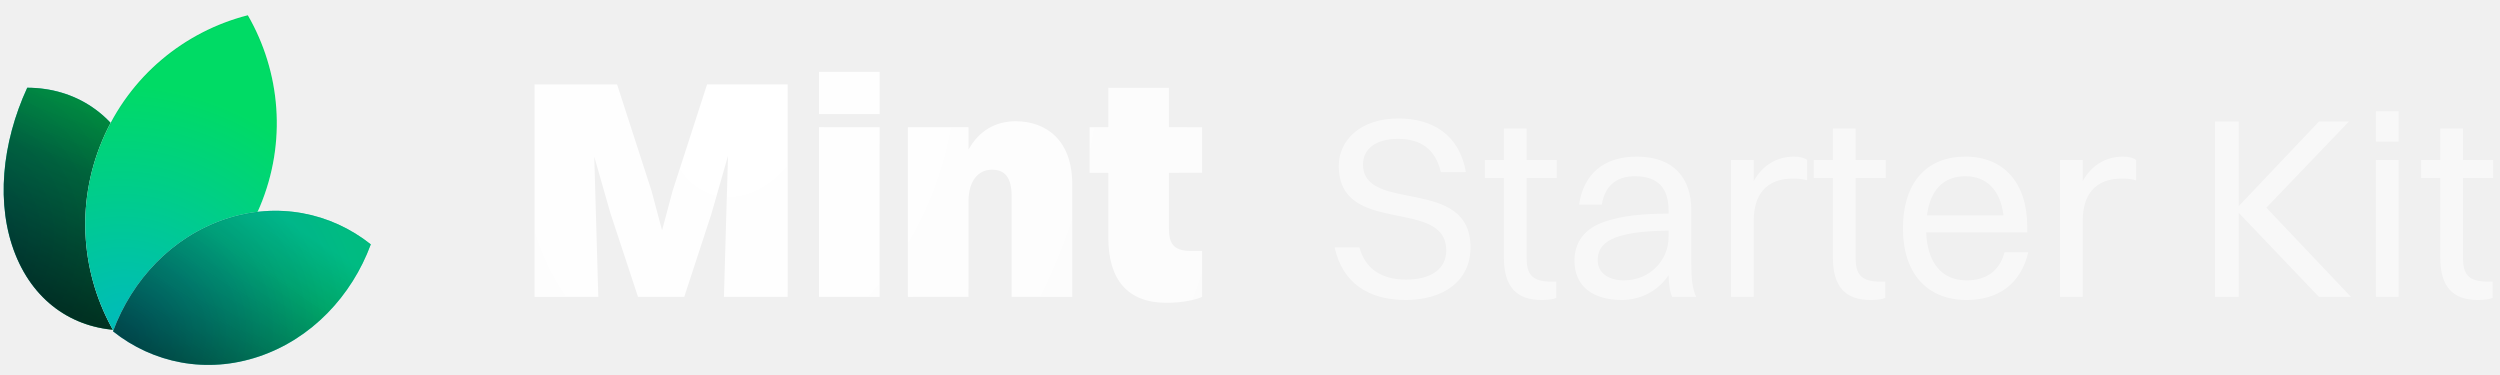
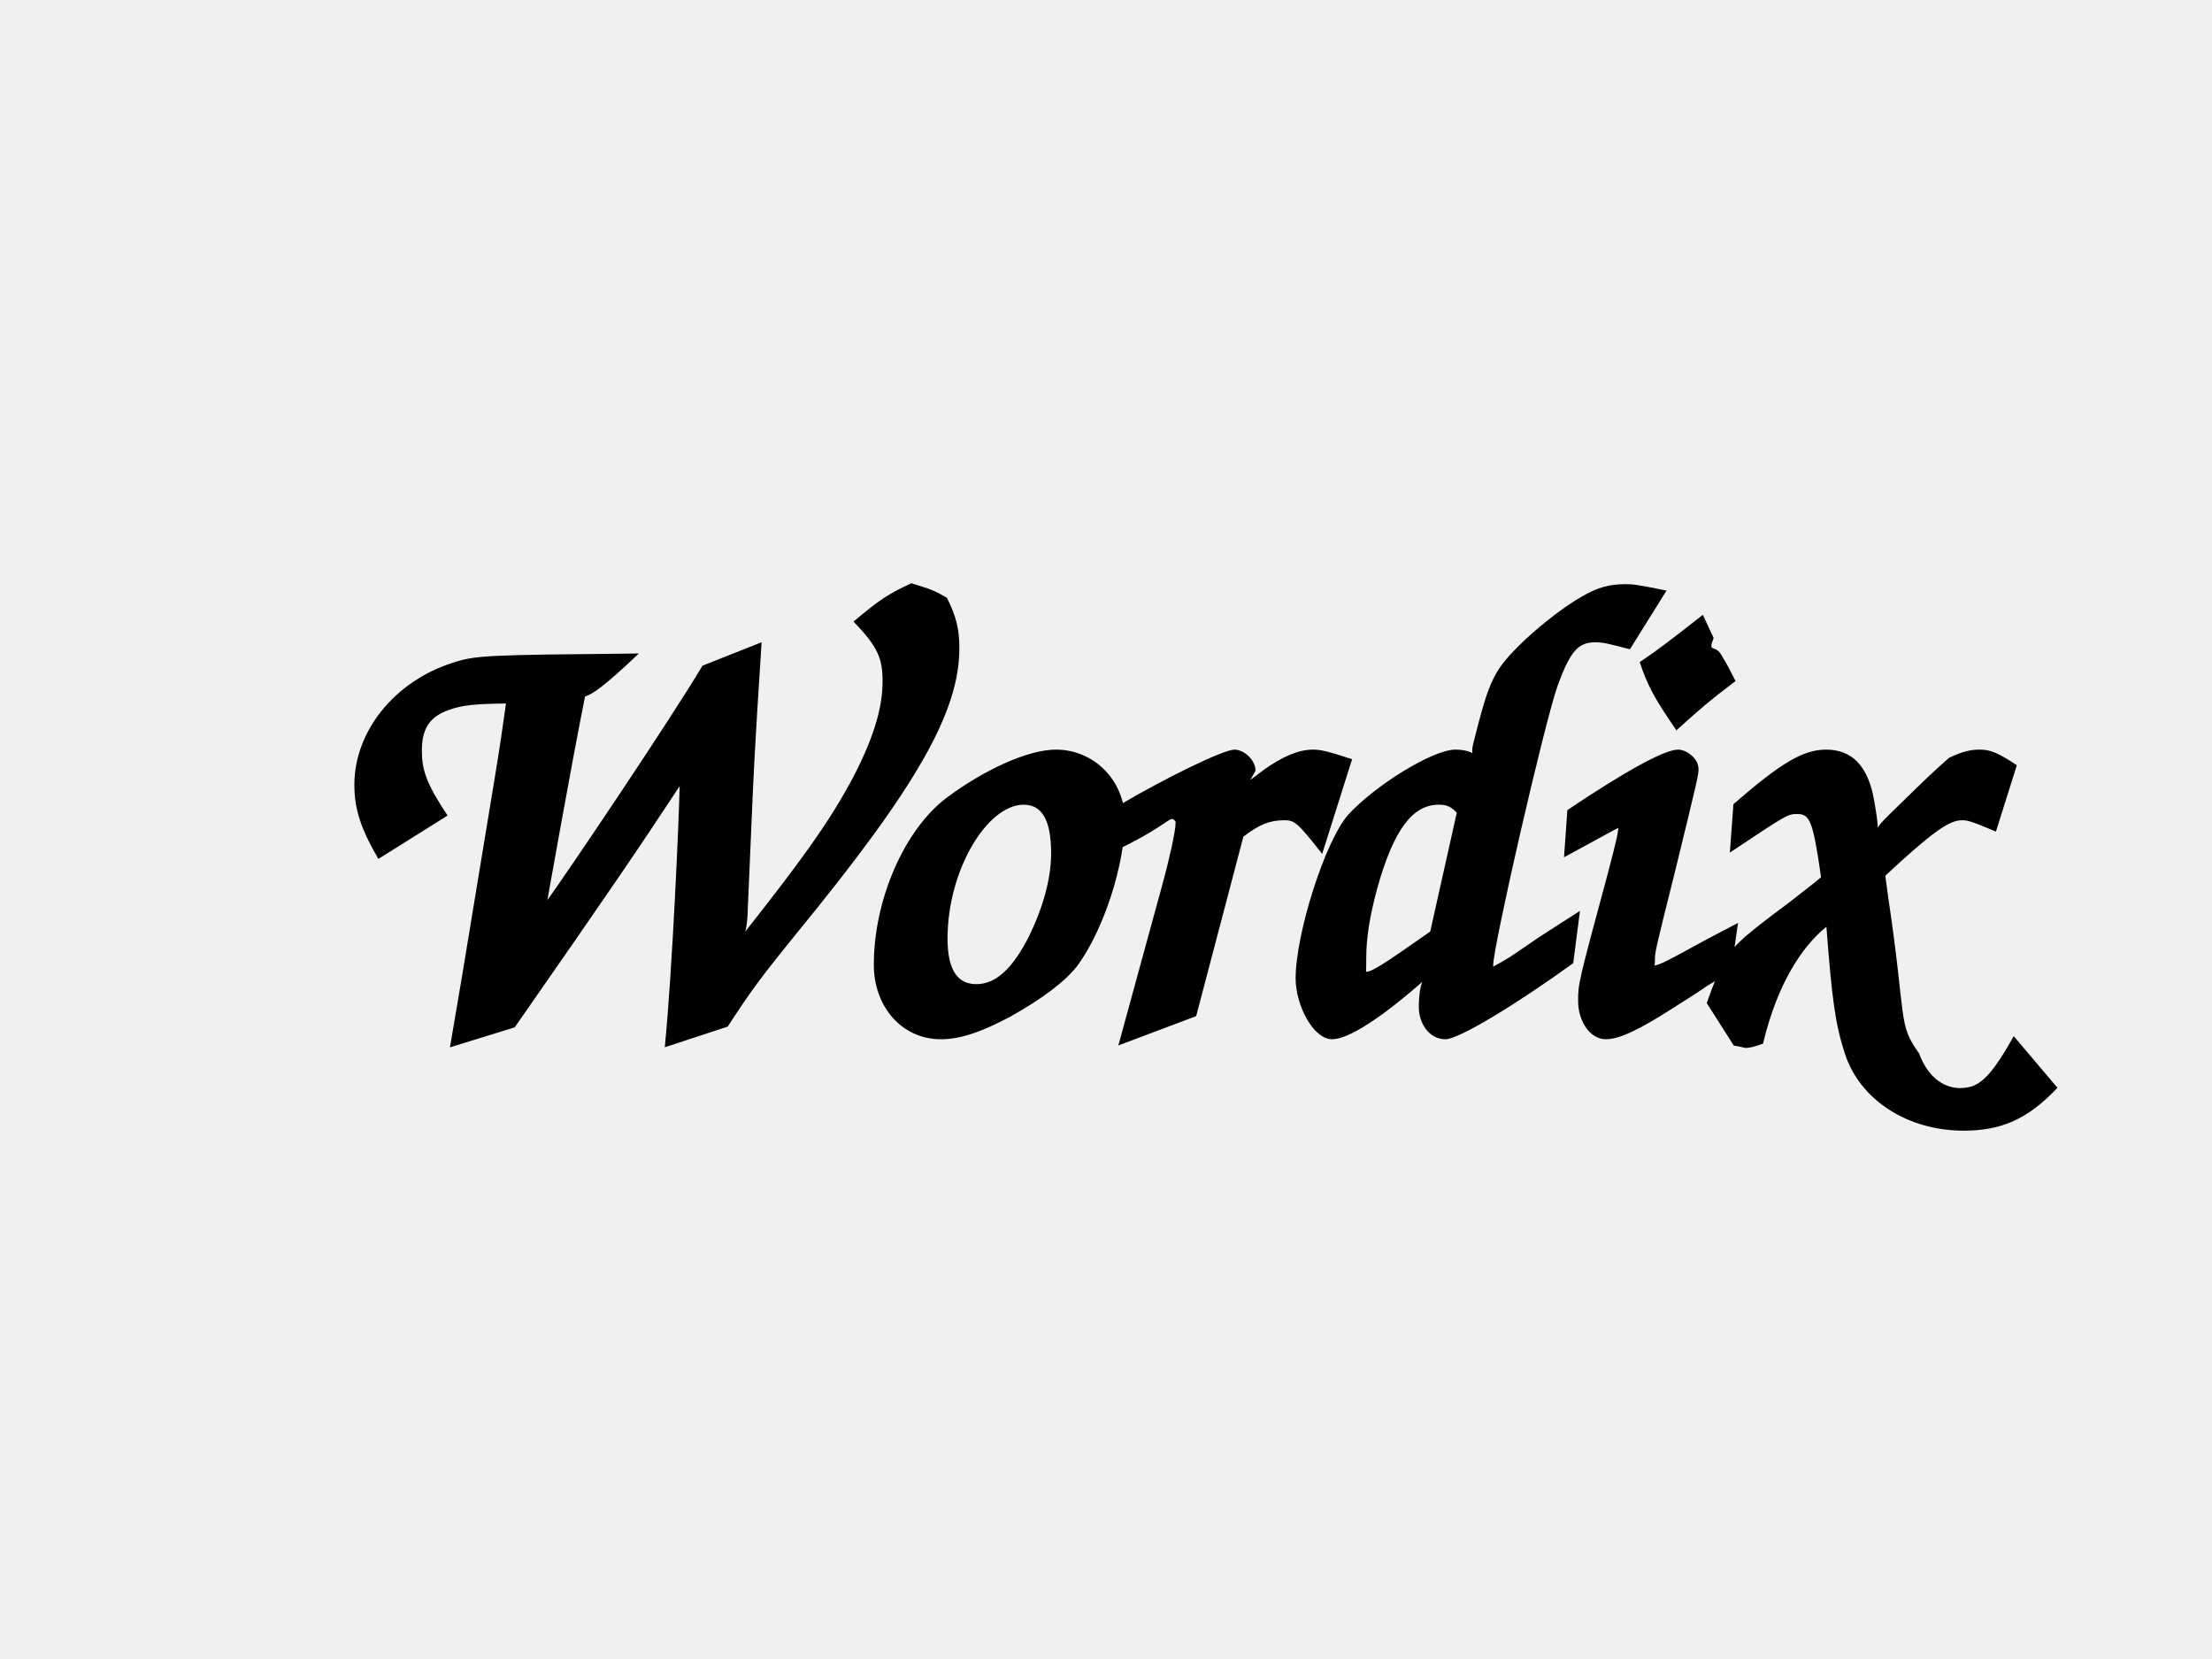
- <svg xmlns="http://www.w3.org/2000/svg" width="160" height="24" viewBox="0 0 160 24" fill="none">
-   <path d="M7.953 21.139C4.896 21.13 2.255 19.458 0.987 16.29C-0.28 13.121 0.109 9.163 1.744 5.615C4.801 5.624 7.442 7.296 8.71 10.465C9.977 13.633 9.588 17.591 7.953 21.139Z" fill="white" />
-   <path d="M7.953 21.139C4.896 21.13 2.255 19.458 0.987 16.29C-0.28 13.121 0.109 9.163 1.744 5.615C4.801 5.624 7.442 7.296 8.71 10.465C9.977 13.633 9.588 17.591 7.953 21.139Z" fill="url(#paint0_radial_115_109)" />
-   <path d="M7.953 21.139C4.896 21.13 2.255 19.458 0.987 16.29C-0.28 13.121 0.109 9.163 1.744 5.615C4.801 5.624 7.442 7.296 8.71 10.465C9.977 13.633 9.588 17.591 7.953 21.139Z" fill="black" fill-opacity="0.5" style="mix-blend-mode:hard-light" />
-   <path d="M7.953 21.139C4.896 21.13 2.255 19.458 0.987 16.29C-0.28 13.121 0.109 9.163 1.744 5.615C4.801 5.624 7.442 7.296 8.71 10.465C9.977 13.633 9.588 17.591 7.953 21.139Z" fill="url(#paint1_linear_115_109)" fill-opacity="0.5" style="mix-blend-mode:hard-light" />
-   <path d="M7.935 21.111C4.897 21.096 2.274 19.431 1.013 16.279C-0.248 13.124 0.136 9.182 1.762 5.643C4.8 5.659 7.423 7.324 8.684 10.476C9.945 13.63 9.561 17.572 7.935 21.111Z" stroke="url(#paint2_linear_115_109)" stroke-opacity="0.05" stroke-width="0.056" />
-   <path d="M7.31 21.257C11.354 20.221 14.884 17.375 16.628 13.236C18.373 9.097 17.945 4.587 15.86 0.976C11.816 2.012 8.287 4.858 6.542 8.998C4.797 13.137 5.225 17.646 7.31 21.257Z" fill="white" />
-   <path d="M7.31 21.257C11.354 20.221 14.884 17.375 16.628 13.236C18.373 9.097 17.945 4.587 15.86 0.976C11.816 2.012 8.287 4.858 6.542 8.998C4.797 13.137 5.225 17.646 7.31 21.257Z" fill="url(#paint3_radial_115_109)" />
-   <path d="M16.602 13.225C14.864 17.349 11.351 20.187 7.324 21.225C5.253 17.624 4.829 13.132 6.568 9.009C8.306 4.885 11.819 2.047 15.846 1.009C17.918 4.61 18.341 9.101 16.602 13.225Z" stroke="url(#paint4_linear_115_109)" stroke-opacity="0.05" stroke-width="0.056" />
-   <path d="M7.234 21.207C9.789 23.237 13.21 23.951 16.577 22.814C19.944 21.677 22.506 18.945 23.73 15.638C21.175 13.608 17.754 12.894 14.387 14.031C11.02 15.168 8.458 17.901 7.234 21.207Z" fill="white" />
-   <path d="M7.234 21.207C9.789 23.237 13.21 23.951 16.577 22.814C19.944 21.677 22.506 18.945 23.73 15.638C21.175 13.608 17.754 12.894 14.387 14.031C11.02 15.168 8.458 17.901 7.234 21.207Z" fill="url(#paint5_radial_115_109)" />
-   <path d="M7.234 21.207C9.789 23.237 13.21 23.951 16.577 22.814C19.944 21.677 22.506 18.945 23.73 15.638C21.175 13.608 17.754 12.894 14.387 14.031C11.02 15.168 8.458 17.901 7.234 21.207Z" fill="black" fill-opacity="0.2" style="mix-blend-mode:hard-light" />
-   <path d="M7.234 21.207C9.789 23.237 13.21 23.951 16.577 22.814C19.944 21.677 22.506 18.945 23.73 15.638C21.175 13.608 17.754 12.894 14.387 14.031C11.02 15.168 8.458 17.901 7.234 21.207Z" fill="url(#paint6_linear_115_109)" fill-opacity="0.5" style="mix-blend-mode:hard-light" />
-   <path d="M16.568 22.787C13.218 23.918 9.814 23.212 7.267 21.198C8.492 17.907 11.044 15.189 14.396 14.058C17.747 12.927 21.15 13.633 23.697 15.648C22.472 18.938 19.92 21.656 16.568 22.787Z" stroke="url(#paint7_linear_115_109)" stroke-opacity="0.05" stroke-width="0.056" />
-   <path d="M34.212 19V5.4H39.492L41.692 12.2L42.372 14.74L43.052 12.2L45.252 5.4H50.412V19H46.332L46.592 9.98L45.532 13.68L43.792 19H40.832L39.052 13.6L38.032 10.02L38.292 19H34.212ZM52.416 7.3V4.6H56.295V7.3H52.416ZM52.416 19V8.14H56.295V19H52.416ZM58.104 19V8.14H61.984V9.58C62.664 8.34 63.744 7.76 65.004 7.76C66.964 7.76 68.624 8.98 68.624 11.78V19H64.744V12.56C64.744 11.34 64.304 10.86 63.484 10.86C62.604 10.86 61.984 11.58 61.984 12.88V19H58.104ZM70.933 15.22V11.06H69.733V8.14H70.933V5.62H74.813V8.14H76.933V11.06H74.813V14.6C74.813 15.5 75.033 16.06 76.213 16.06H76.933V19C76.493 19.2 75.673 19.38 74.653 19.38C72.153 19.38 70.933 17.88 70.933 15.22Z" fill="url(#paint8_radial_115_109)" />
-   <path d="M87.232 10.519C87.232 13.687 94.112 11.229 94.112 15.832C94.112 17.994 92.364 19.198 89.971 19.198C87.562 19.198 85.912 18.093 85.417 15.832H87.001C87.364 17.169 88.371 17.895 89.987 17.895C91.671 17.895 92.561 17.152 92.561 16.03C92.561 12.598 85.681 15.155 85.681 10.618C85.681 9.001 87.034 7.582 89.509 7.582C91.671 7.582 93.403 8.621 93.816 11.014H92.215C91.868 9.529 90.912 8.886 89.476 8.886C88.057 8.886 87.232 9.529 87.232 10.519ZM96.25 16.476V11.393H95.029V10.239H96.25V8.226H97.702V10.239H99.632V11.393H97.702V16.476C97.702 17.532 98.015 18.026 99.302 18.026H99.599V19.066C99.434 19.148 99.071 19.198 98.659 19.198C97.025 19.198 96.25 18.323 96.25 16.476ZM102.516 13.093H101.064C101.345 11.162 102.615 10.024 104.76 10.024C107.103 10.024 108.242 11.393 108.242 13.44V16.888C108.242 17.895 108.324 18.521 108.555 19H107.021C106.856 18.654 106.806 18.142 106.79 17.614C106.047 18.72 104.859 19.198 103.803 19.198C101.988 19.198 100.767 18.357 100.767 16.69C100.767 15.486 101.427 14.611 102.714 14.182C103.902 13.786 105.107 13.687 106.79 13.671V13.473C106.79 12.053 106.13 11.278 104.628 11.278C103.374 11.278 102.698 11.971 102.516 13.093ZM102.252 16.657C102.252 17.465 102.929 17.944 103.952 17.944C105.569 17.944 106.79 16.674 106.79 15.172V14.759C103.061 14.793 102.252 15.585 102.252 16.657ZM110.787 19V10.239H112.239V11.591C112.833 10.519 113.774 10.024 114.83 10.024C115.176 10.024 115.49 10.107 115.655 10.239V11.542C115.407 11.46 115.094 11.427 114.747 11.427C112.998 11.427 112.239 12.515 112.239 14.1V19H110.787ZM117.305 16.476V11.393H116.084V10.239H117.305V8.226H118.757V10.239H120.688V11.393H118.757V16.476C118.757 17.532 119.071 18.026 120.358 18.026H120.655V19.066C120.49 19.148 120.127 19.198 119.714 19.198C118.081 19.198 117.305 18.323 117.305 16.476ZM129.809 16.145C129.33 18.192 127.862 19.198 125.865 19.198C123.324 19.198 121.79 17.482 121.79 14.627C121.79 11.658 123.324 10.024 125.783 10.024C128.258 10.024 129.743 11.723 129.743 14.512V14.875H123.275C123.357 16.838 124.281 17.944 125.865 17.944C127.103 17.944 127.977 17.35 128.291 16.145H129.809ZM125.783 11.278C124.38 11.278 123.539 12.152 123.324 13.786H128.225C128.027 12.169 127.152 11.278 125.783 11.278ZM131.843 19V10.239H133.295V11.591C133.889 10.519 134.829 10.024 135.885 10.024C136.232 10.024 136.545 10.107 136.71 10.239V11.542C136.463 11.46 136.149 11.427 135.803 11.427C134.054 11.427 133.295 12.515 133.295 14.1V19H131.843ZM141.763 19V7.78H143.281V13.192L148.413 7.78H150.327L145.047 13.291L150.459 19H148.413L143.281 13.621V19H141.763ZM152.06 9.067V7.12H153.512V9.067H152.06ZM152.06 19V10.239H153.512V19H152.06ZM156.178 16.476V11.393H154.957V10.239H156.178V8.226H157.63V10.239H159.56V11.393H157.63V16.476C157.63 17.532 157.943 18.026 159.23 18.026H159.527V19.066C159.362 19.148 158.999 19.198 158.587 19.198C156.953 19.198 156.178 18.323 156.178 16.476Z" fill="white" fill-opacity="0.55" />
-   <defs>
-     <radialGradient id="paint0_radial_115_109" cx="0" cy="0" r="1" gradientUnits="userSpaceOnUse" gradientTransform="translate(-3.00503 15.023) rotate(-10.029) scale(17.9572 17.784)">
-       <stop stop-color="#00B0BB" />
-       <stop offset="1" stop-color="#00DB65" />
-     </radialGradient>
-     <linearGradient id="paint1_linear_115_109" x1="7.39" y1="4.813" x2="1.63" y2="18.689" gradientUnits="userSpaceOnUse">
-       <stop stop-color="#18E299" />
-       <stop offset="1" />
-     </linearGradient>
-     <linearGradient id="paint2_linear_115_109" x1="7.948" y1="8.016" x2="1.761" y2="18.746" gradientUnits="userSpaceOnUse">
-       <stop />
-       <stop offset="1" stop-opacity="0" />
-     </linearGradient>
-     <radialGradient id="paint3_radial_115_109" cx="0" cy="0" r="1" gradientUnits="userSpaceOnUse" gradientTransform="translate(8.11404 20.8822) rotate(-75.7542) scale(21.6246 23.7772)">
-       <stop stop-color="#00BBBB" />
-       <stop offset="0.713" stop-color="#00DB65" />
-     </radialGradient>
-     <linearGradient id="paint4_linear_115_109" x1="7.602" y1="5.871" x2="15.556" y2="16.372" gradientUnits="userSpaceOnUse">
-       <stop />
-       <stop offset="1" stop-opacity="0" />
-     </linearGradient>
-     <radialGradient id="paint5_radial_115_109" cx="0" cy="0" r="1" gradientUnits="userSpaceOnUse" gradientTransform="translate(7.84537 21.5181) rotate(-20.3525) scale(18.5603 17.32)">
-       <stop stop-color="#00B0BB" />
-       <stop offset="1" stop-color="#00DB65" />
-     </radialGradient>
-     <linearGradient id="paint6_linear_115_109" x1="16.808" y1="13.007" x2="10.041" y2="22.994" gradientUnits="userSpaceOnUse">
-       <stop stop-color="#00B1BC" />
-       <stop offset="1" />
-     </linearGradient>
-     <linearGradient id="paint7_linear_115_109" x1="16.808" y1="13.007" x2="14.169" y2="23.841" gradientUnits="userSpaceOnUse">
-       <stop />
-       <stop offset="1" stop-opacity="0" />
-     </linearGradient>
-     <radialGradient id="paint8_radial_115_109" cx="0" cy="0" r="1" gradientUnits="userSpaceOnUse" gradientTransform="translate(47.2781 7) rotate(19.0047) scale(67.5582 85.7506)">
-       <stop stop-color="white" />
-       <stop offset="1" stop-color="white" stop-opacity="0.5" />
-     </radialGradient>
-   </defs>
+ <svg xmlns="http://www.w3.org/2000/svg" width="640" height="480">
+   <g class="layer">
+     <text fill="#000000" font-family="Cursive" font-size="180" font-weight="bold" id="svg_1" stroke="#000000" stroke-width="0" text-anchor="middle" x="320.51" xml:space="preserve" y="298.34">Wordix</text>
+   </g>
</svg>
